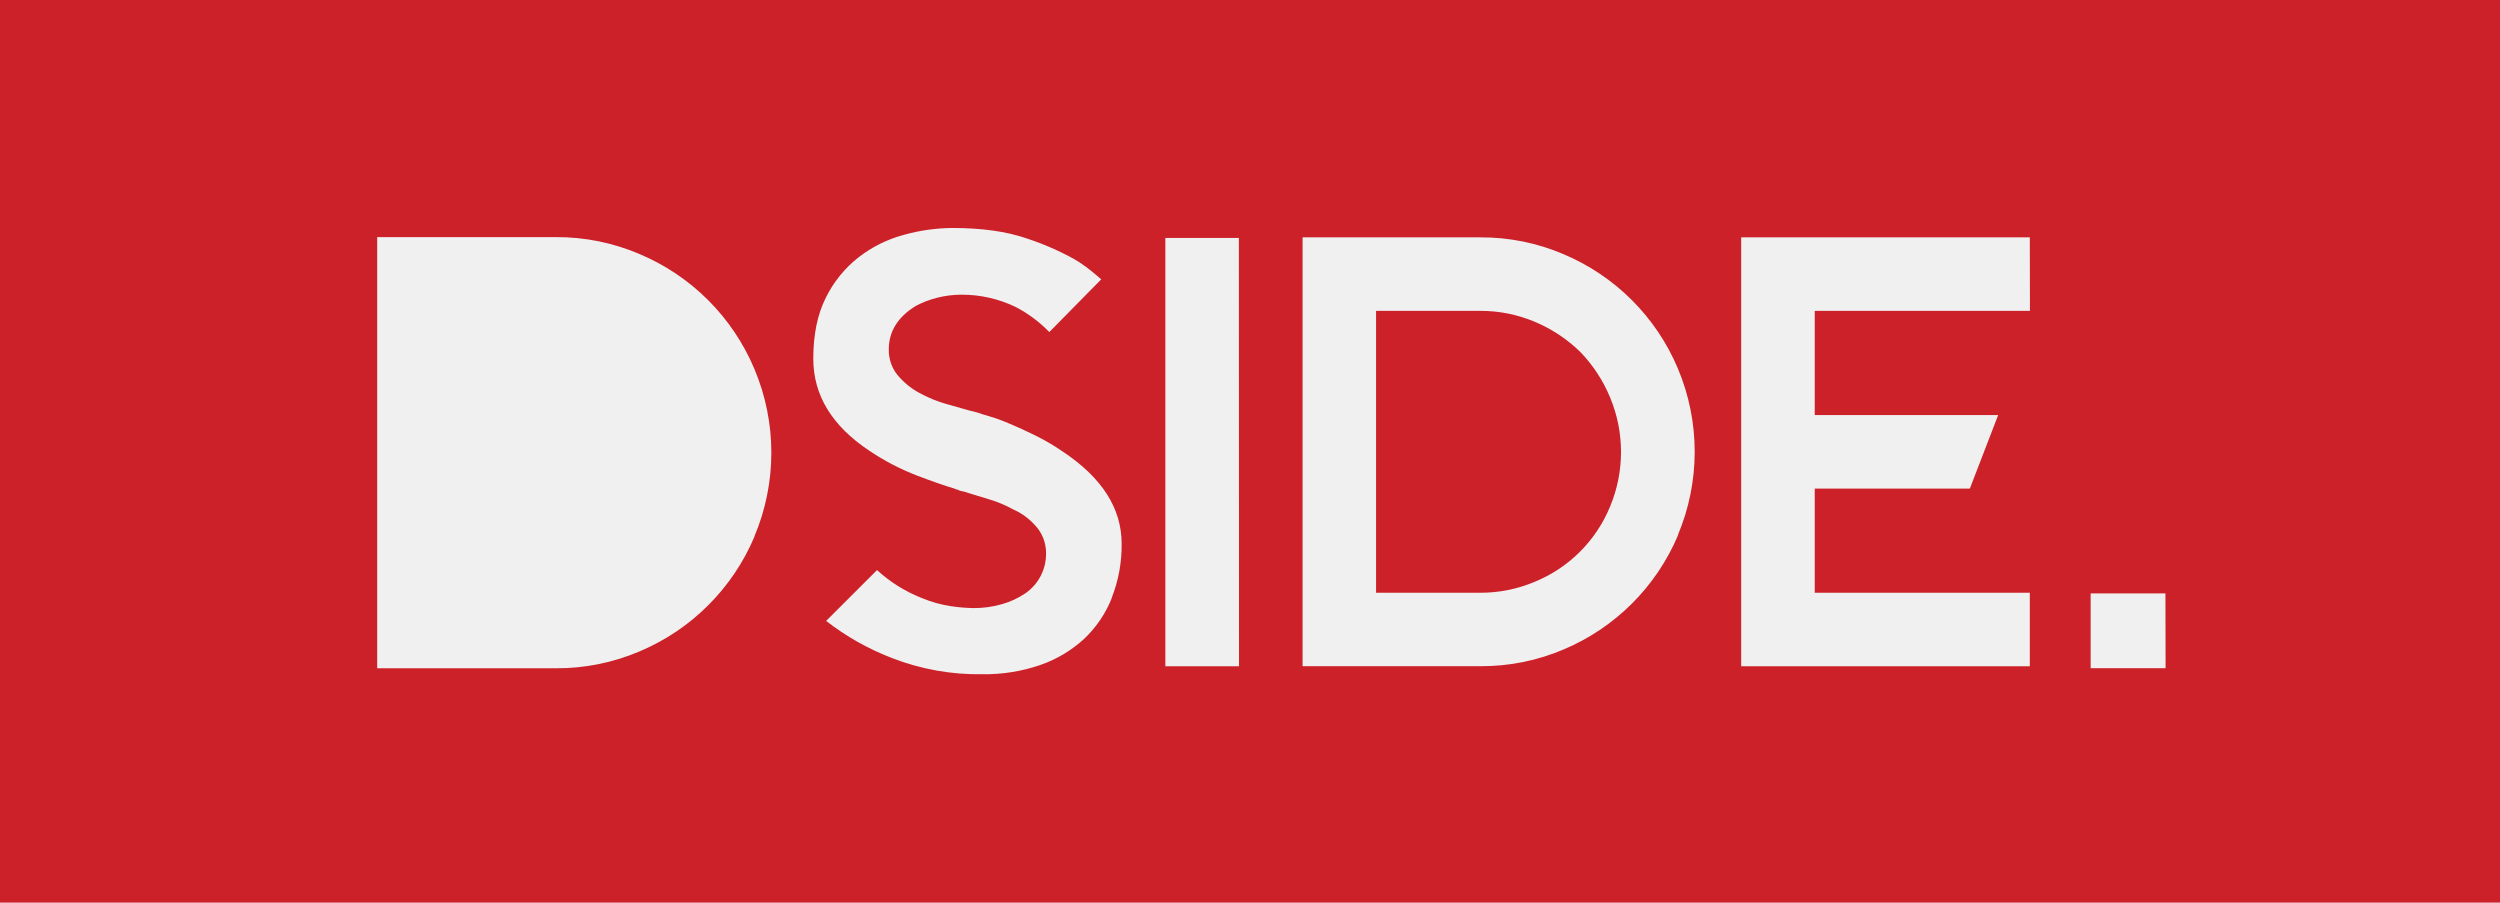
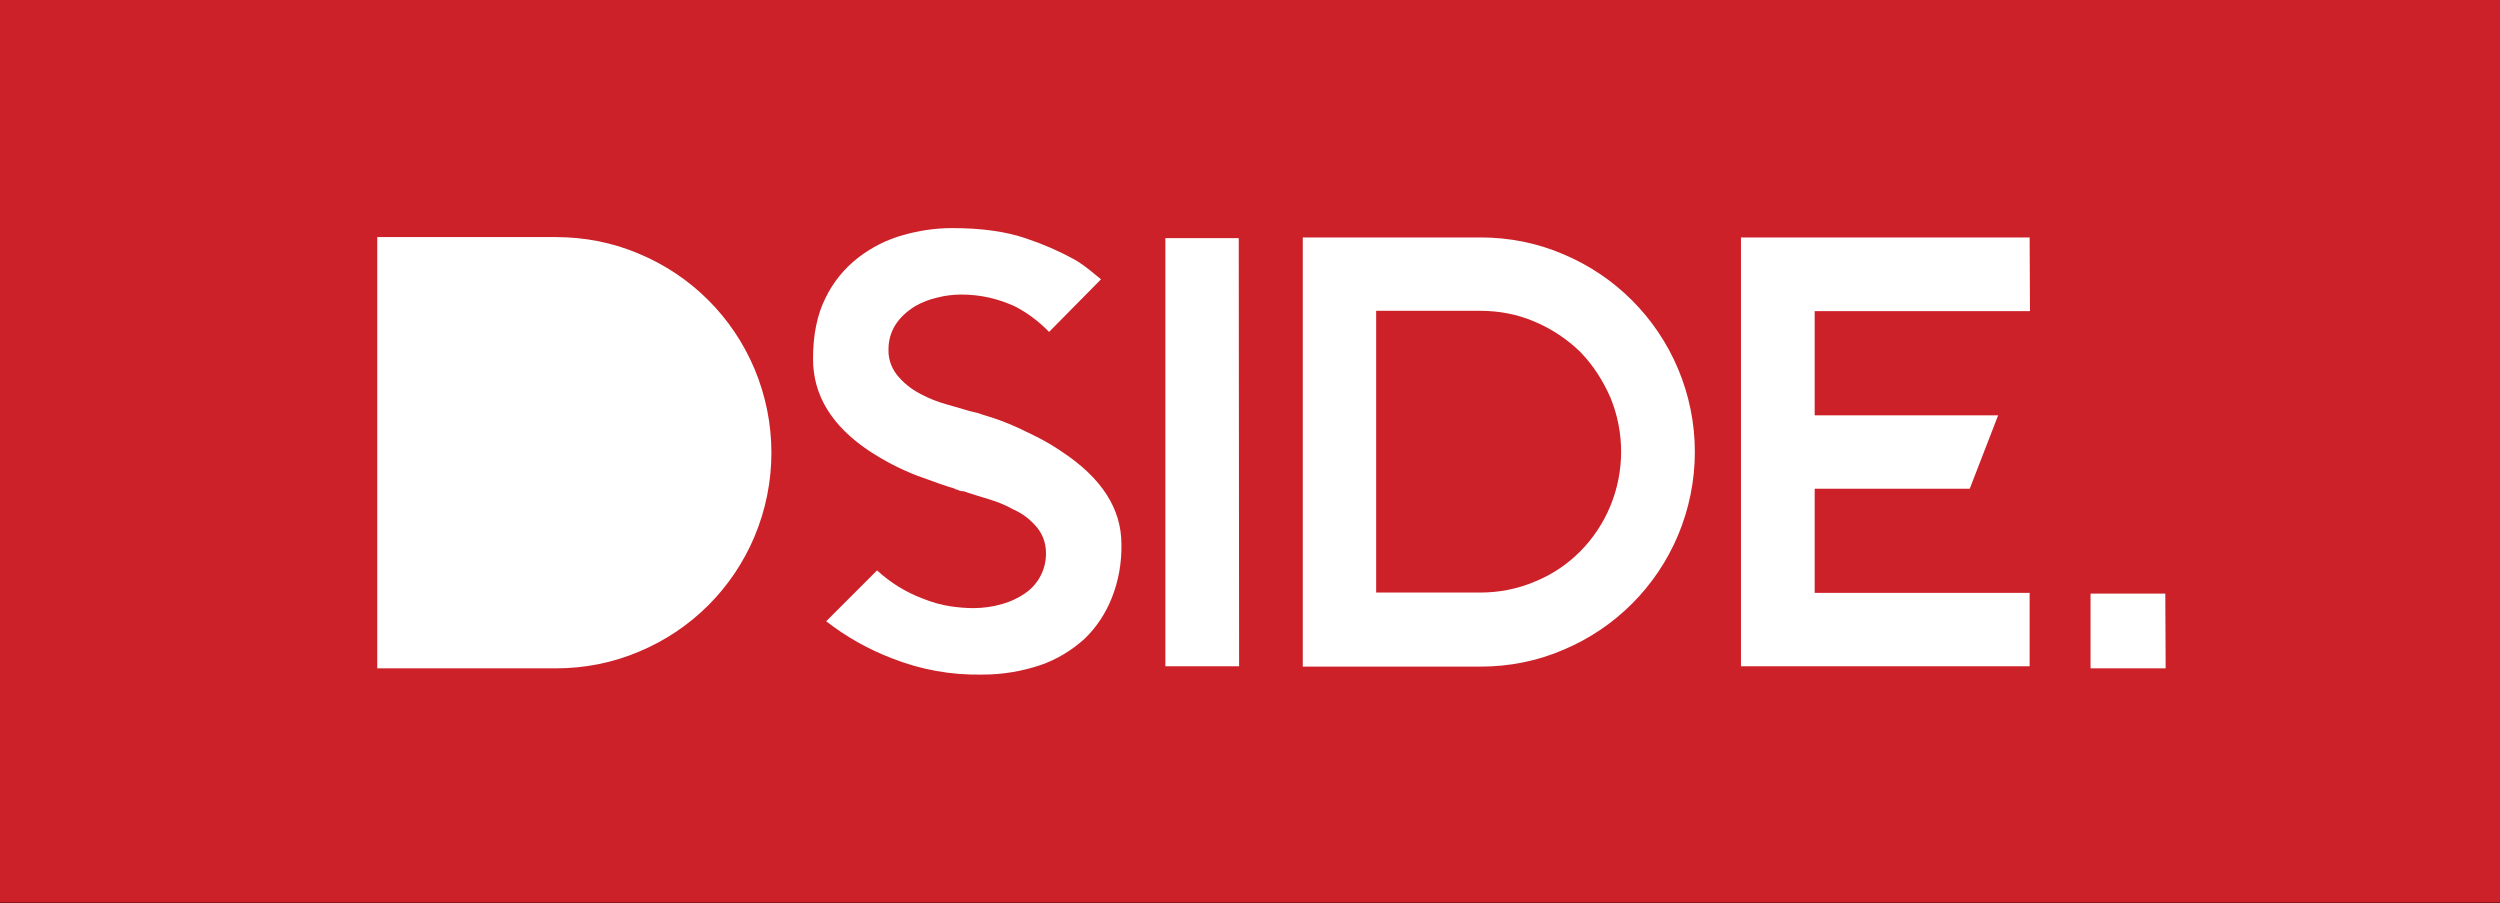
- <svg xmlns="http://www.w3.org/2000/svg" id="Layer_1" data-name="Layer 1" viewBox="0 0 722.31 260.79">
-   <defs>
-     <style>
-       .cls-1 {
-         fill: none;
-       }
- 
-       .cls-2 {
-         fill: #cc2128;
-       }
-     </style>
-   </defs>
+ <svg xmlns="http://www.w3.org/2000/svg" version="1.1" id="Layer_1" x="0px" y="0px" viewBox="-347 578.5 722.3 260.8" style="enable-background:new -347 578.5 722.3 260.8;" xml:space="preserve">
+   <style type="text/css">
+ 	.st0{fill:#FFFFFF;stroke:#000000;stroke-miterlimit:10;}
+ 	.st1{fill:none;}
+ 	.st2{fill:#CC2128;}
+ </style>
+   <rect x="-347" y="578.5" class="st0" width="722.3" height="260.8" />
  <g>
-     <path class="cls-1" d="M807.93,313.32a62.58,62.58,0,0,0-19.74-13.27,60.3,60.3,0,0,0-24.08-4.87H712.77V419.1h51.34a60.46,60.46,0,0,0,24.08-4.86,62,62,0,0,0,33-33,62,62,0,0,0,0-48.16A62.78,62.78,0,0,0,807.93,313.32Zm-6.2,59.49a39.8,39.8,0,0,1-22,21.95,40,40,0,0,1-15.58,3.1H734V316.42h30.09a40,40,0,0,1,15.58,3.1,39.59,39.59,0,0,1,22,22,40.93,40.93,0,0,1,0,31.25Z" transform="translate(-336.42 -226.6)" />
-     <rect class="cls-1" x="336.7" y="68.75" width="21.24" height="123.75" />
-     <path class="cls-1" d="M643.27,357a63,63,0,0,0-7.88-4.6q-4-2-7.34-3.36a52.14,52.14,0,0,0-5.84-2.13c-1.66-.47-2.78-.82-3.37-1.06l-2.12-.53q-3.19-.88-6.91-1.95a37,37,0,0,1-7.08-2.83,21.35,21.35,0,0,1-6.37-4.78,11.4,11.4,0,0,1-3.19-8.15q0-7.79,7.79-12.57a27.19,27.19,0,0,1,6.2-2.3,29.09,29.09,0,0,1,7.08-.88,35.82,35.82,0,0,1,15.58,3.54,38,38,0,0,1,9.74,7.26l15-15.23c-.94-.82-2-1.74-3.27-2.74a39.89,39.89,0,0,0-4.52-3.1,79.33,79.33,0,0,0-13.8-6q-8.68-3-21.43-3a53.47,53.47,0,0,0-14.07,2,36.85,36.85,0,0,0-13,6.46A33.72,33.72,0,0,0,575,312.61q-3.63,7.17-3.62,17.62,0,15.76,16.11,26.56A69.51,69.51,0,0,0,601.4,364c4.66,1.77,8.24,3,10.71,3.72a2.68,2.68,0,0,0,1.07.36,2.87,2.87,0,0,0,1.24.44A6.87,6.87,0,0,1,616,369q2.84.88,6.37,1.95a33.86,33.86,0,0,1,6.73,2.83,18.6,18.6,0,0,1,6.37,4.6,11.61,11.61,0,0,1,3.19,8,13.84,13.84,0,0,1-6,11.69,23.52,23.52,0,0,1-6.64,3.09,28.88,28.88,0,0,1-8.41,1.16,48.2,48.2,0,0,1-6.37-.54,35.19,35.19,0,0,1-8.32-2.3,41.84,41.84,0,0,1-13.1-8.14L575.11,406a74.51,74.51,0,0,0,18.95,10.71,68.84,68.84,0,0,0,26.2,4.69,49.27,49.27,0,0,0,16.64-2.65,36.14,36.14,0,0,0,12.66-7.52,32.84,32.84,0,0,0,8.05-11.87,41.33,41.33,0,0,0,2.84-15.66Q660.45,368.3,643.27,357Z" transform="translate(-336.42 -226.6)" />
-     <path class="cls-1" d="M541,313.35A62.94,62.94,0,0,0,521.2,300a60.74,60.74,0,0,0-24.21-4.9h-51.6V419.68H497a60.73,60.73,0,0,0,24.21-4.89,62.24,62.24,0,0,0,33.18-33.19,62.21,62.21,0,0,0,0-48.4A63,63,0,0,0,541,313.35Z" transform="translate(-336.42 -226.6)" />
-     <polygon class="cls-1" points="503.07 192.5 586.46 192.5 586.46 171.26 524.32 171.26 524.32 141.16 569.09 141.16 577.27 119.92 524.32 119.92 524.32 89.82 586.46 89.82 586.46 68.58 503.07 68.58 503.07 192.5" />
-     <path class="cls-2" d="M793,328.28a42.21,42.21,0,0,0-13.28-8.76,40,40,0,0,0-15.58-3.1H734v81.44h30.09a40,40,0,0,0,15.58-3.1,39.8,39.8,0,0,0,22-21.95,40.93,40.93,0,0,0,0-31.25A42.15,42.15,0,0,0,793,328.28Z" transform="translate(-336.42 -226.6)" />
-     <path class="cls-2" d="M336.42,226.6V487.39h722.31V226.6Zm218,155a62.24,62.24,0,0,1-33.18,33.19A60.73,60.73,0,0,1,497,419.68h-51.6V295.11H497A60.74,60.74,0,0,1,521.2,300a62.15,62.15,0,0,1,33.18,33.19,62.21,62.21,0,0,1,0,48.4Zm103.23,17.76a32.84,32.84,0,0,1-8.05,11.87,36.14,36.14,0,0,1-12.66,7.52,49.27,49.27,0,0,1-16.64,2.65,68.84,68.84,0,0,1-26.2-4.69A74.51,74.51,0,0,1,575.11,406l14.7-14.69a41.84,41.84,0,0,0,13.1,8.14,35.19,35.19,0,0,0,8.32,2.3,48.2,48.2,0,0,0,6.37.54,28.88,28.88,0,0,0,8.41-1.16,23.52,23.52,0,0,0,6.64-3.09,13.84,13.84,0,0,0,6-11.69,11.61,11.61,0,0,0-3.19-8,18.6,18.6,0,0,0-6.37-4.6,33.86,33.86,0,0,0-6.73-2.83q-3.54-1.06-6.37-1.95a6.87,6.87,0,0,0-1.59-.44,2.87,2.87,0,0,1-1.24-.44,2.68,2.68,0,0,1-1.07-.36c-2.47-.71-6.05-1.95-10.71-3.72a69.51,69.51,0,0,1-13.89-7.25Q571.39,346,571.4,330.23q0-10.44,3.62-17.62a33.72,33.72,0,0,1,9.48-11.68,36.85,36.85,0,0,1,13-6.46,53.47,53.47,0,0,1,14.07-2q12.75,0,21.43,3a79.33,79.33,0,0,1,13.8,6,39.89,39.89,0,0,1,4.52,3.1c1.24,1,2.33,1.92,3.27,2.74l-15,15.23a38,38,0,0,0-9.74-7.26,35.82,35.82,0,0,0-15.58-3.54,29.09,29.09,0,0,0-7.08.88A27.19,27.19,0,0,0,601,315q-7.79,4.78-7.79,12.57a11.4,11.4,0,0,0,3.19,8.15,21.35,21.35,0,0,0,6.37,4.78,37,37,0,0,0,7.08,2.83q3.72,1.07,6.91,1.95l2.12.53c.59.24,1.71.59,3.37,1.06a52.14,52.14,0,0,1,5.84,2.13q3.36,1.41,7.34,3.36a63,63,0,0,1,7.88,4.6q17.18,11.34,17.18,26.74A41.33,41.33,0,0,1,657.61,399.36Zm36.75,19.74H673.12V295.35h21.24Zm126.85-37.88a62,62,0,0,1-33,33,60.46,60.46,0,0,1-24.08,4.86H712.77V295.18h51.34a60.3,60.3,0,0,1,24.08,4.87,61.89,61.89,0,0,1,33,33,62,62,0,0,1,0,48.16Zm101.67-64.8H860.74v30.1h53l-8.18,21.24H860.74v30.1h62.14V419.1H839.49V295.18h83.39Zm39.19,103.24H940.46V398.05h21.61Z" transform="translate(-336.42 -226.6)" />
+     <path class="st1" d="M124.5,665.3c-5.7-5.6-12.4-10.1-19.7-13.3c-7.6-3.3-15.8-4.9-24.1-4.9H29.4V771h51.3c8.3,0,16.5-1.6,24.1-4.9   c14.9-6.3,26.7-18.1,33-33c6.5-15.4,6.5-32.8,0-48.2C134.7,677.6,130.1,670.9,124.5,665.3z M118.3,724.7c-4.1,10-12,17.9-22,22   c-4.9,2.1-10.2,3.1-15.6,3.1H50.6v-81.4h30.1c5.3,0,10.6,1,15.6,3.1c10,4,18,12,22,22C122.4,703.5,122.4,714.7,118.3,724.7   L118.3,724.7z" />
+     <rect x="-10.3" y="647.3" class="st1" width="21.2" height="123.8" />
+     <path class="st1" d="M-40.1,708.9c-2.5-1.7-5.1-3.3-7.9-4.6c-2.7-1.3-5.1-2.5-7.3-3.4c-1.9-0.8-3.9-1.5-5.8-2.1   c-1.7-0.5-2.8-0.8-3.4-1.1l-2.1-0.5c-2.1-0.6-4.4-1.2-6.9-2c-2.5-0.7-4.8-1.6-7.1-2.8c-2.4-1.2-4.6-2.8-6.4-4.8   c-2.1-2.2-3.3-5.1-3.2-8.1c0-5.2,2.6-9.4,7.8-12.6c2-1,4-1.8,6.2-2.3c2.3-0.6,4.7-0.9,7.1-0.9c5.4,0,10.7,1.2,15.6,3.5   c3.6,1.9,6.9,4.3,9.7,7.3l15-15.2c-0.9-0.8-2-1.7-3.3-2.7c-1.4-1.1-2.9-2.2-4.5-3.1c-4.4-2.4-9-4.4-13.8-6c-5.8-2-12.9-3-21.4-3   c-4.8,0-9.5,0.7-14.1,2c-4.7,1.3-9.1,3.5-13,6.5c-4,3.1-7.2,7-9.5,11.6c-2.4,4.8-3.6,10.7-3.6,17.6c0,10.5,5.4,19.4,16.1,26.6   c4.4,2.9,9,5.3,13.9,7.2c4.7,1.8,8.2,3,10.7,3.7c0.3,0.2,0.7,0.3,1.1,0.4c0.4,0.2,0.8,0.4,1.2,0.4c0.5,0.1,1.1,0.3,1.6,0.5   c1.9,0.6,4,1.2,6.4,2c2.3,0.7,4.6,1.6,6.7,2.8c2.4,1.1,4.6,2.6,6.4,4.6c2,2.2,3.2,5,3.2,8c0.1,4.7-2.2,9.1-6,11.7   c-2,1.4-4.3,2.4-6.6,3.1c-2.7,0.8-5.6,1.2-8.4,1.2c-2.1,0-4.3-0.2-6.4-0.5c-2.9-0.4-5.7-1.2-8.3-2.3c-4.8-1.9-9.3-4.6-13.1-8.1   l-14.7,14.7c5.8,4.5,12.1,8.1,19,10.7c8.3,3.3,17.2,4.8,26.2,4.7c5.7,0.1,11.3-0.8,16.6-2.7c4.7-1.6,9-4.2,12.7-7.5   c3.5-3.3,6.3-7.4,8-11.9c2-5,2.9-10.3,2.8-15.7C-23,725.4-28.7,716.5-40.1,708.9z" />
+     <path class="st1" d="M-142.4,665.3c-5.7-5.7-12.4-10.2-19.8-13.4c-7.6-3.3-15.9-4.9-24.2-4.9H-238v124.6h51.6   c8.3,0,16.6-1.6,24.2-4.9c15-6.3,26.9-18.2,33.2-33.2c6.5-15.5,6.5-32.9,0-48.4C-132.2,677.7-136.7,671-142.4,665.3z" />
+     <polygon class="st1" points="156.1,771 239.5,771 239.5,749.8 177.3,749.8 177.3,719.7 222.1,719.7 230.3,698.5 177.3,698.5    177.3,668.4 239.5,668.4 239.5,647.1 156.1,647.1  " />
+     <path class="st2" d="M109.6,680.2c-3.8-3.7-8.3-6.7-13.3-8.8c-4.9-2.1-10.2-3.1-15.6-3.1H50.6v81.4h30.1c5.3,0,10.6-1,15.6-3.1   c10-4,17.9-12,22-22c4.1-10,4.1-21.2,0-31.2C116.2,688.6,113.3,684,109.6,680.2z" />
+     <path class="st2" d="M-347,578.5v260.8h722.3V578.5H-347z M-129,733.5c-6.3,15-18.2,26.9-33.2,33.2c-7.7,3.3-15.9,4.9-24.2,4.9   H-238V647h51.6c8.3,0,16.6,1.6,24.2,4.9c15,6.3,26.9,18.2,33.2,33.2C-122.5,700.6-122.5,718-129,733.5L-129,733.5z M-25.8,751.3   c-1.8,4.5-4.5,8.6-8,11.9c-3.7,3.3-8,5.9-12.7,7.5c-5.4,1.8-11,2.7-16.6,2.7c-9,0.2-17.9-1.4-26.2-4.7c-6.8-2.6-13.2-6.2-19-10.7   l14.7-14.7c3.8,3.5,8.3,6.3,13.1,8.1c2.7,1.1,5.5,1.9,8.3,2.3c2.1,0.3,4.2,0.5,6.4,0.5c2.8,0,5.7-0.4,8.4-1.2   c2.4-0.7,4.6-1.7,6.6-3.1c3.8-2.6,6.1-7,6-11.7c0-3-1.1-5.8-3.2-8c-1.8-2-3.9-3.5-6.4-4.6c-2.1-1.2-4.4-2.1-6.7-2.8   c-2.4-0.7-4.5-1.4-6.4-2c-0.5-0.2-1-0.4-1.6-0.4c-0.4,0-0.9-0.2-1.2-0.4c-0.4,0-0.7-0.2-1.1-0.4c-2.5-0.7-6-2-10.7-3.7   c-4.9-1.9-9.5-4.3-13.9-7.2c-10.7-7.2-16.1-16-16.1-26.5c0-7,1.2-12.8,3.6-17.6c2.2-4.6,5.5-8.6,9.5-11.7c3.9-3,8.3-5.2,13-6.5   c4.6-1.3,9.3-2,14.1-2c8.5,0,15.6,1,21.4,3c4.8,1.6,9.4,3.6,13.8,6c1.6,0.9,3.1,2,4.5,3.1c1.2,1,2.3,1.9,3.3,2.7l-15,15.2   c-2.8-2.9-6.1-5.4-9.7-7.3c-4.9-2.3-10.2-3.5-15.6-3.5c-2.4,0-4.8,0.3-7.1,0.9c-2.2,0.5-4.2,1.3-6.2,2.4c-5.2,3.2-7.8,7.4-7.8,12.6   c-0.1,3,1.1,6,3.2,8.2c1.8,2,4,3.6,6.4,4.8c2.3,1.2,4.6,2.1,7.1,2.8c2.5,0.7,4.8,1.4,6.9,2l2.1,0.5c0.6,0.2,1.7,0.6,3.4,1.1   c2,0.6,3.9,1.3,5.8,2.1c2.2,0.9,4.7,2.1,7.3,3.4c2.7,1.3,5.4,2.9,7.9,4.6c11.5,7.6,17.2,16.5,17.2,26.7   C-22.9,741-23.8,746.3-25.8,751.3L-25.8,751.3z M11,771h-21.3V647.3h21.2L11,771z M137.8,733.2c-6.3,14.9-18.1,26.7-33,33   c-7.6,3.3-15.8,4.9-24.1,4.9H29.4V647.1h51.3c8.3,0,16.5,1.6,24.1,4.9c14.9,6.3,26.7,18.1,33,33   C144.3,700.4,144.3,717.7,137.8,733.2L137.8,733.2z M239.5,668.4h-62.2v30.1h53l-8.2,21.2h-44.8v30.1h62.1V771h-83.4V647.1h83.4   L239.5,668.4z M278.7,771.6H257V750h21.6L278.7,771.6z" />
  </g>
</svg>
